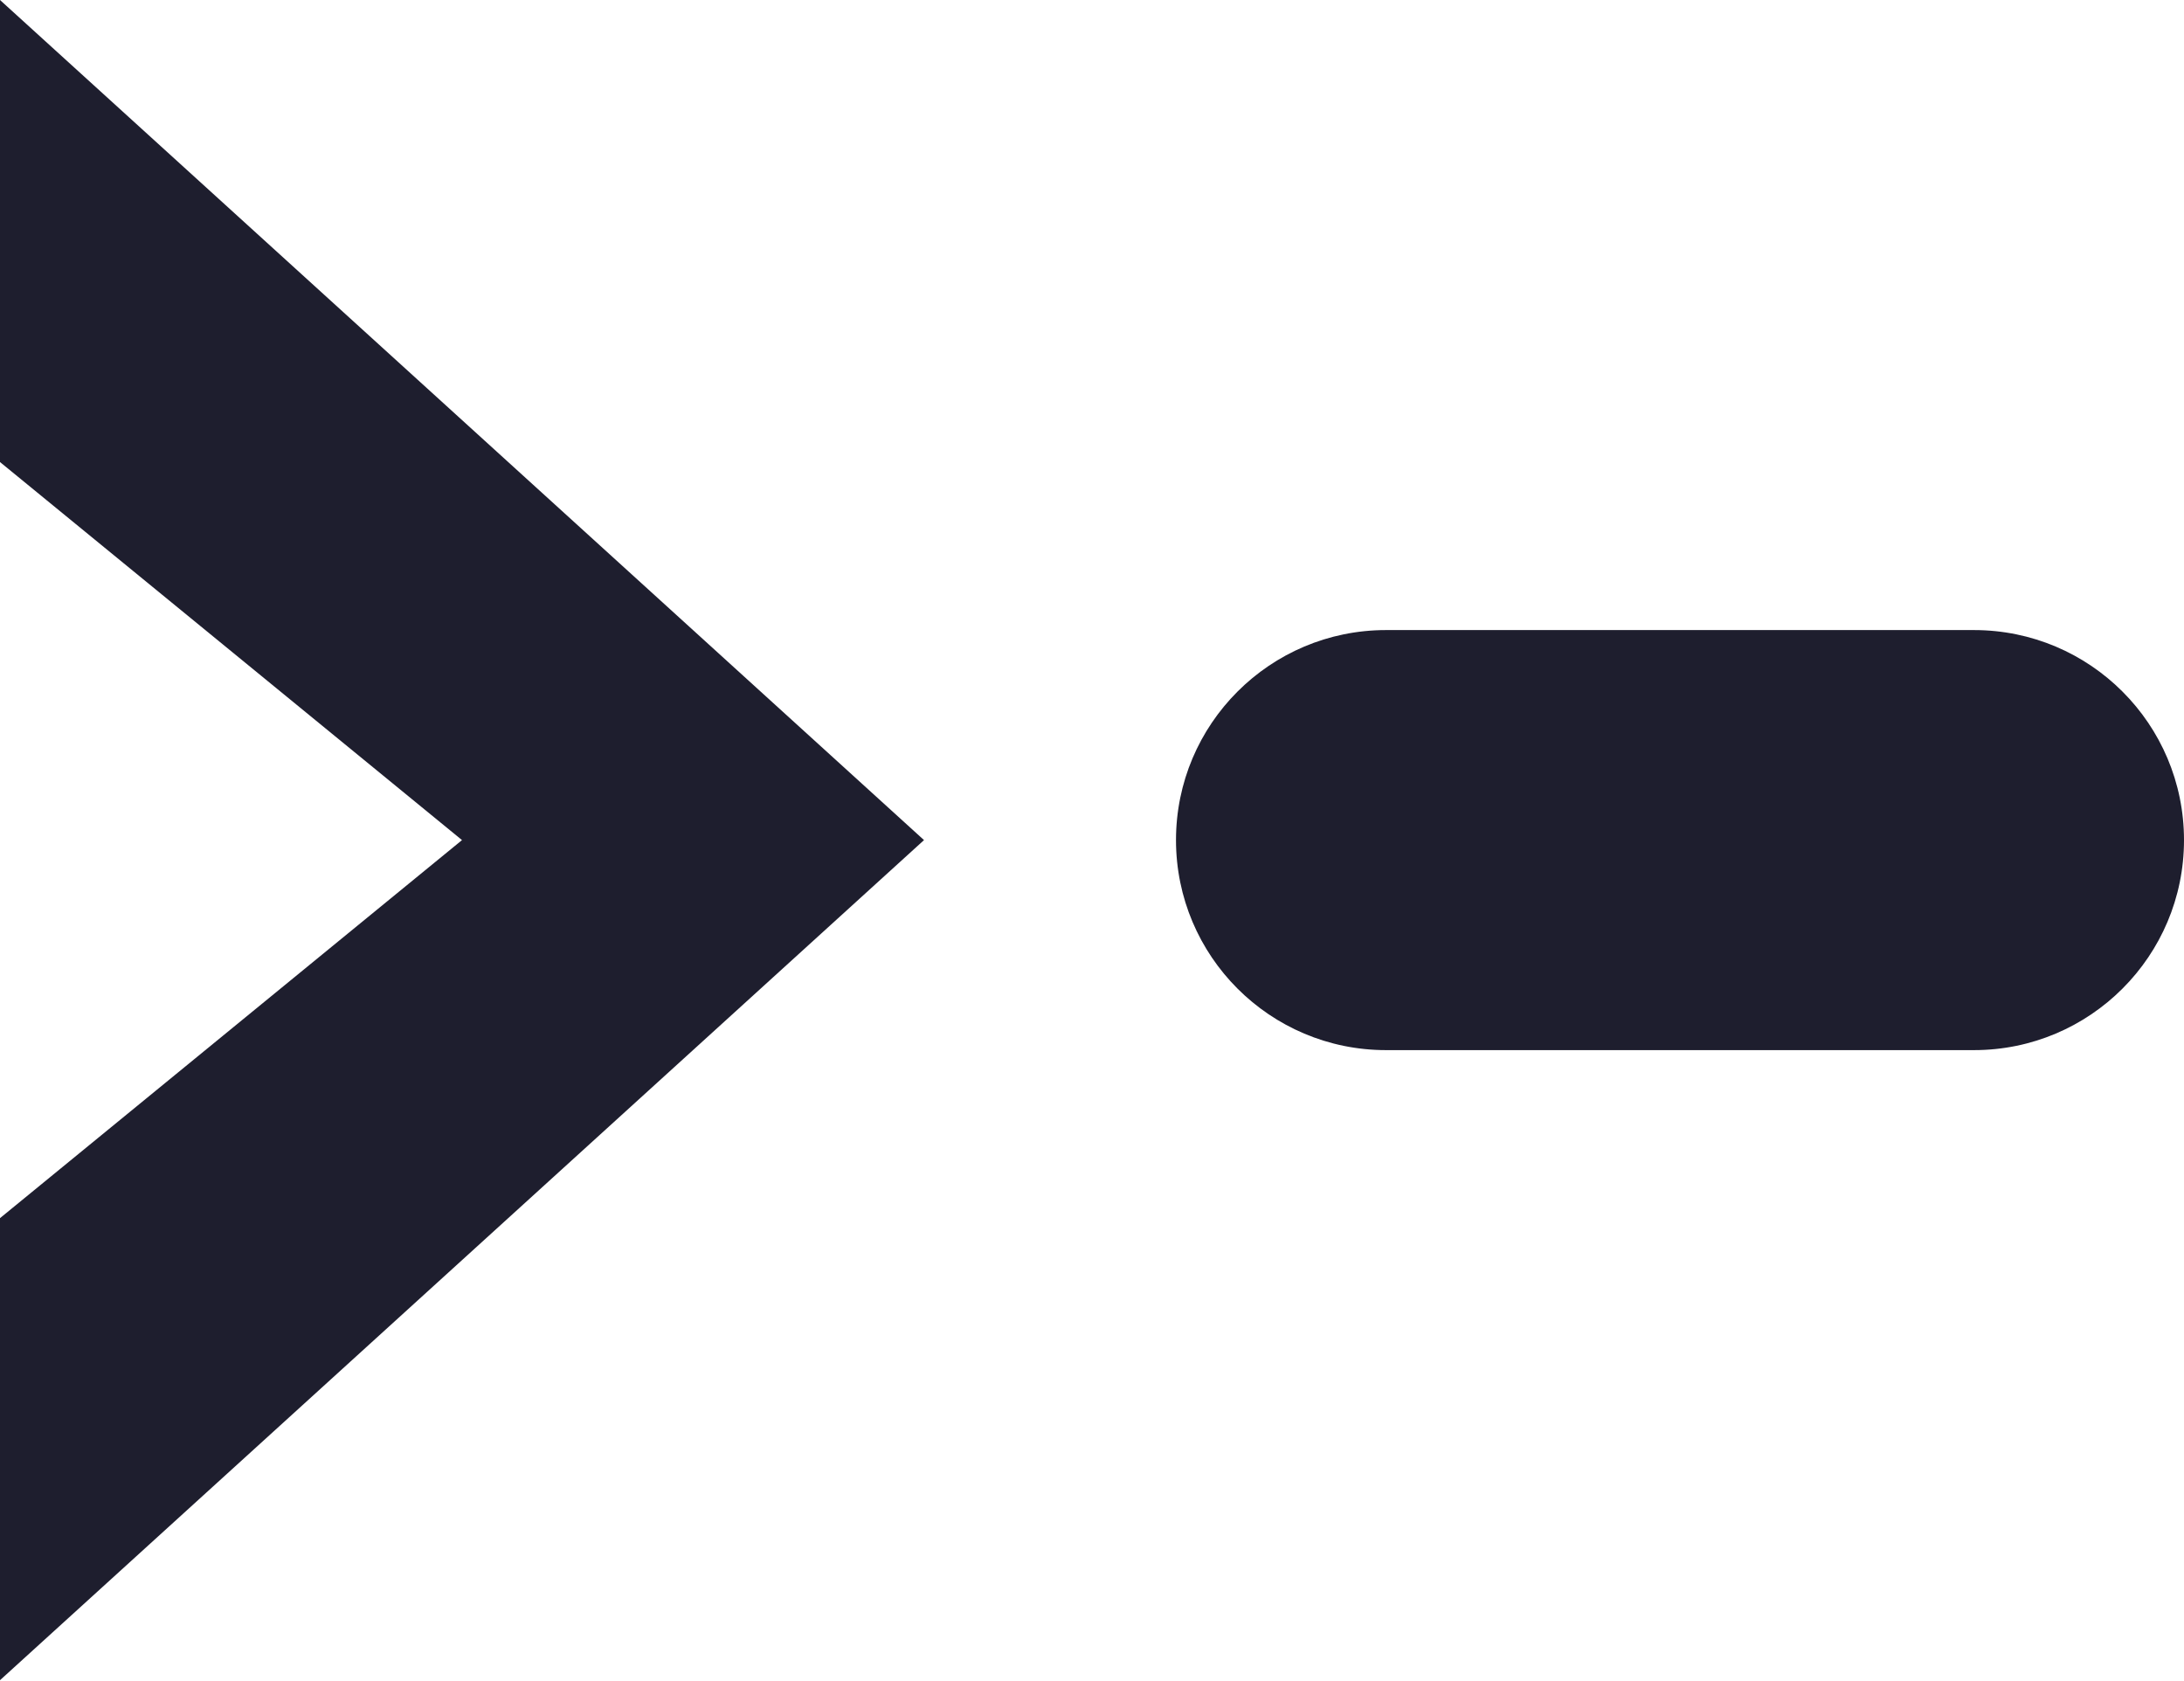
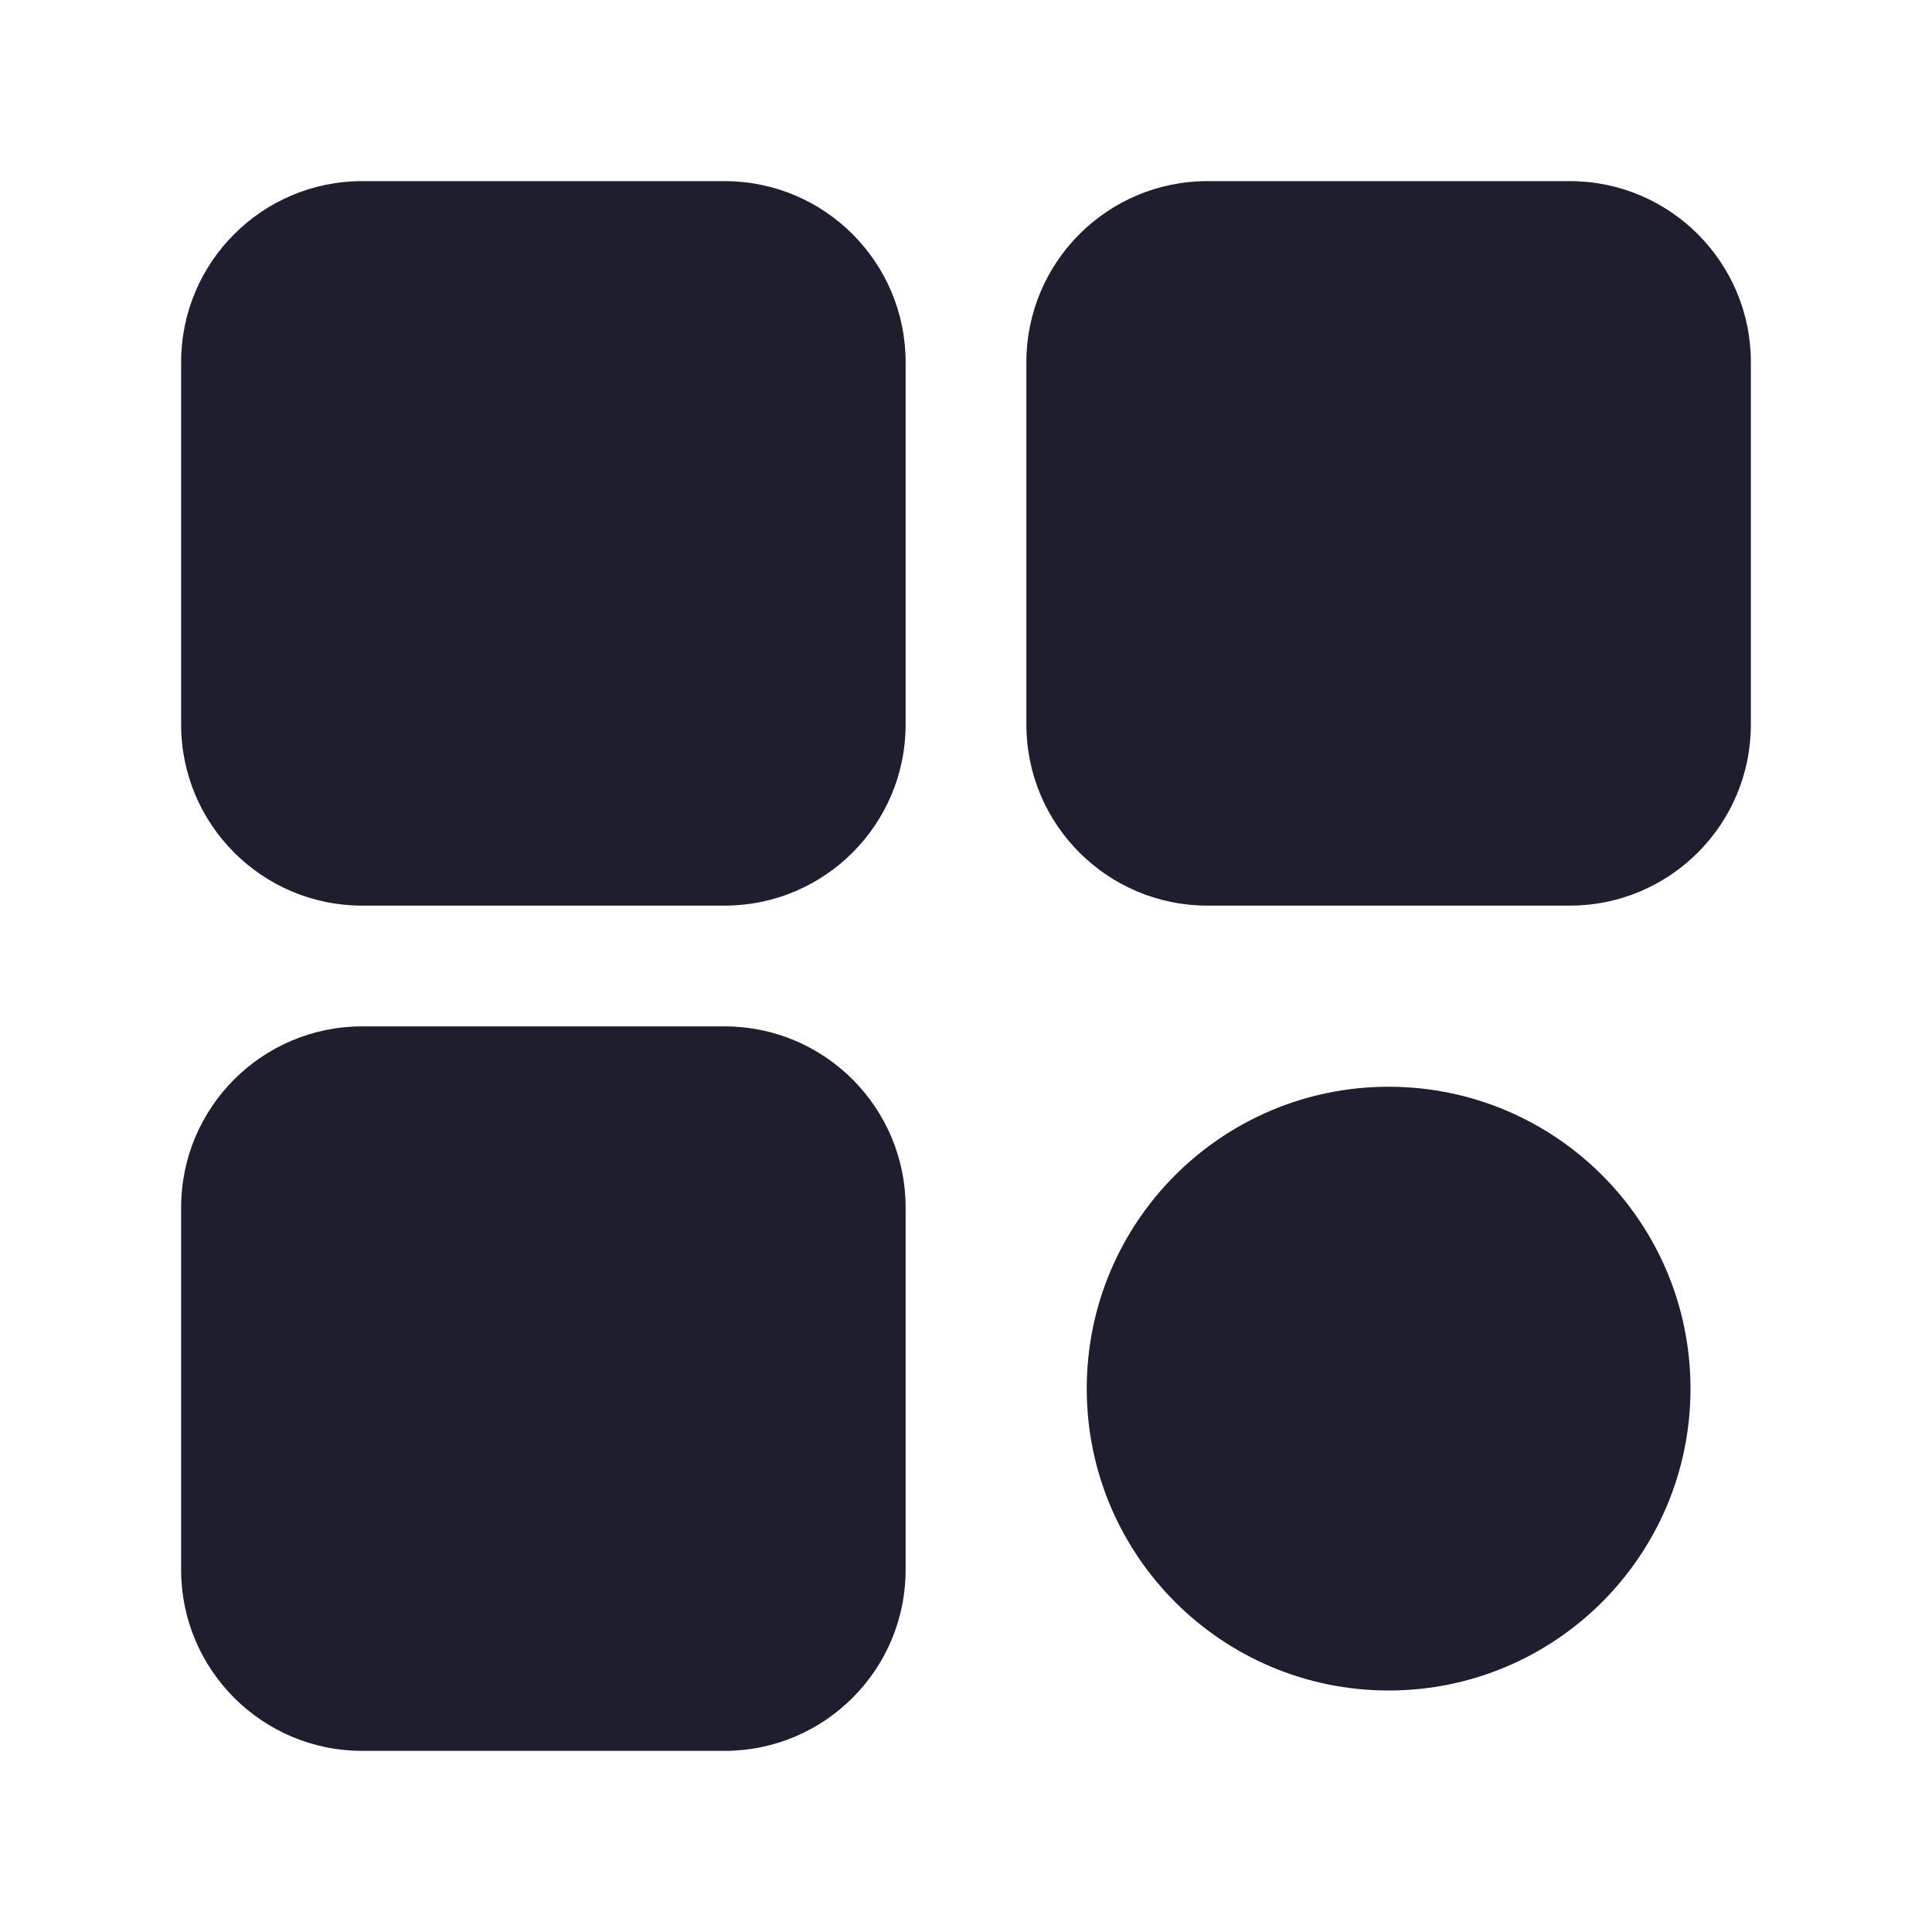
- <svg xmlns="http://www.w3.org/2000/svg" viewBox="0 0 52 40" fill="#1E1E2E">
-   <path d="M 0 0 L 22 20 L 0 40 L 0 29 L 11 20 L 0 11 Z" />
-   <rect x="28" y="15" width="24" height="10" rx="5" ry="5" />
+ <svg xmlns="http://www.w3.org/2000/svg" viewBox="0 0 64 64" fill="#1E1E2E">
+   <rect x="6" y="6" width="24" height="24" rx="6" ry="6" />
+   <rect x="34" y="6" width="24" height="24" rx="6" ry="6" />
+   <rect x="6" y="34" width="24" height="24" rx="6" ry="6" />
+   <circle cx="46" cy="46" r="10" />
</svg>
